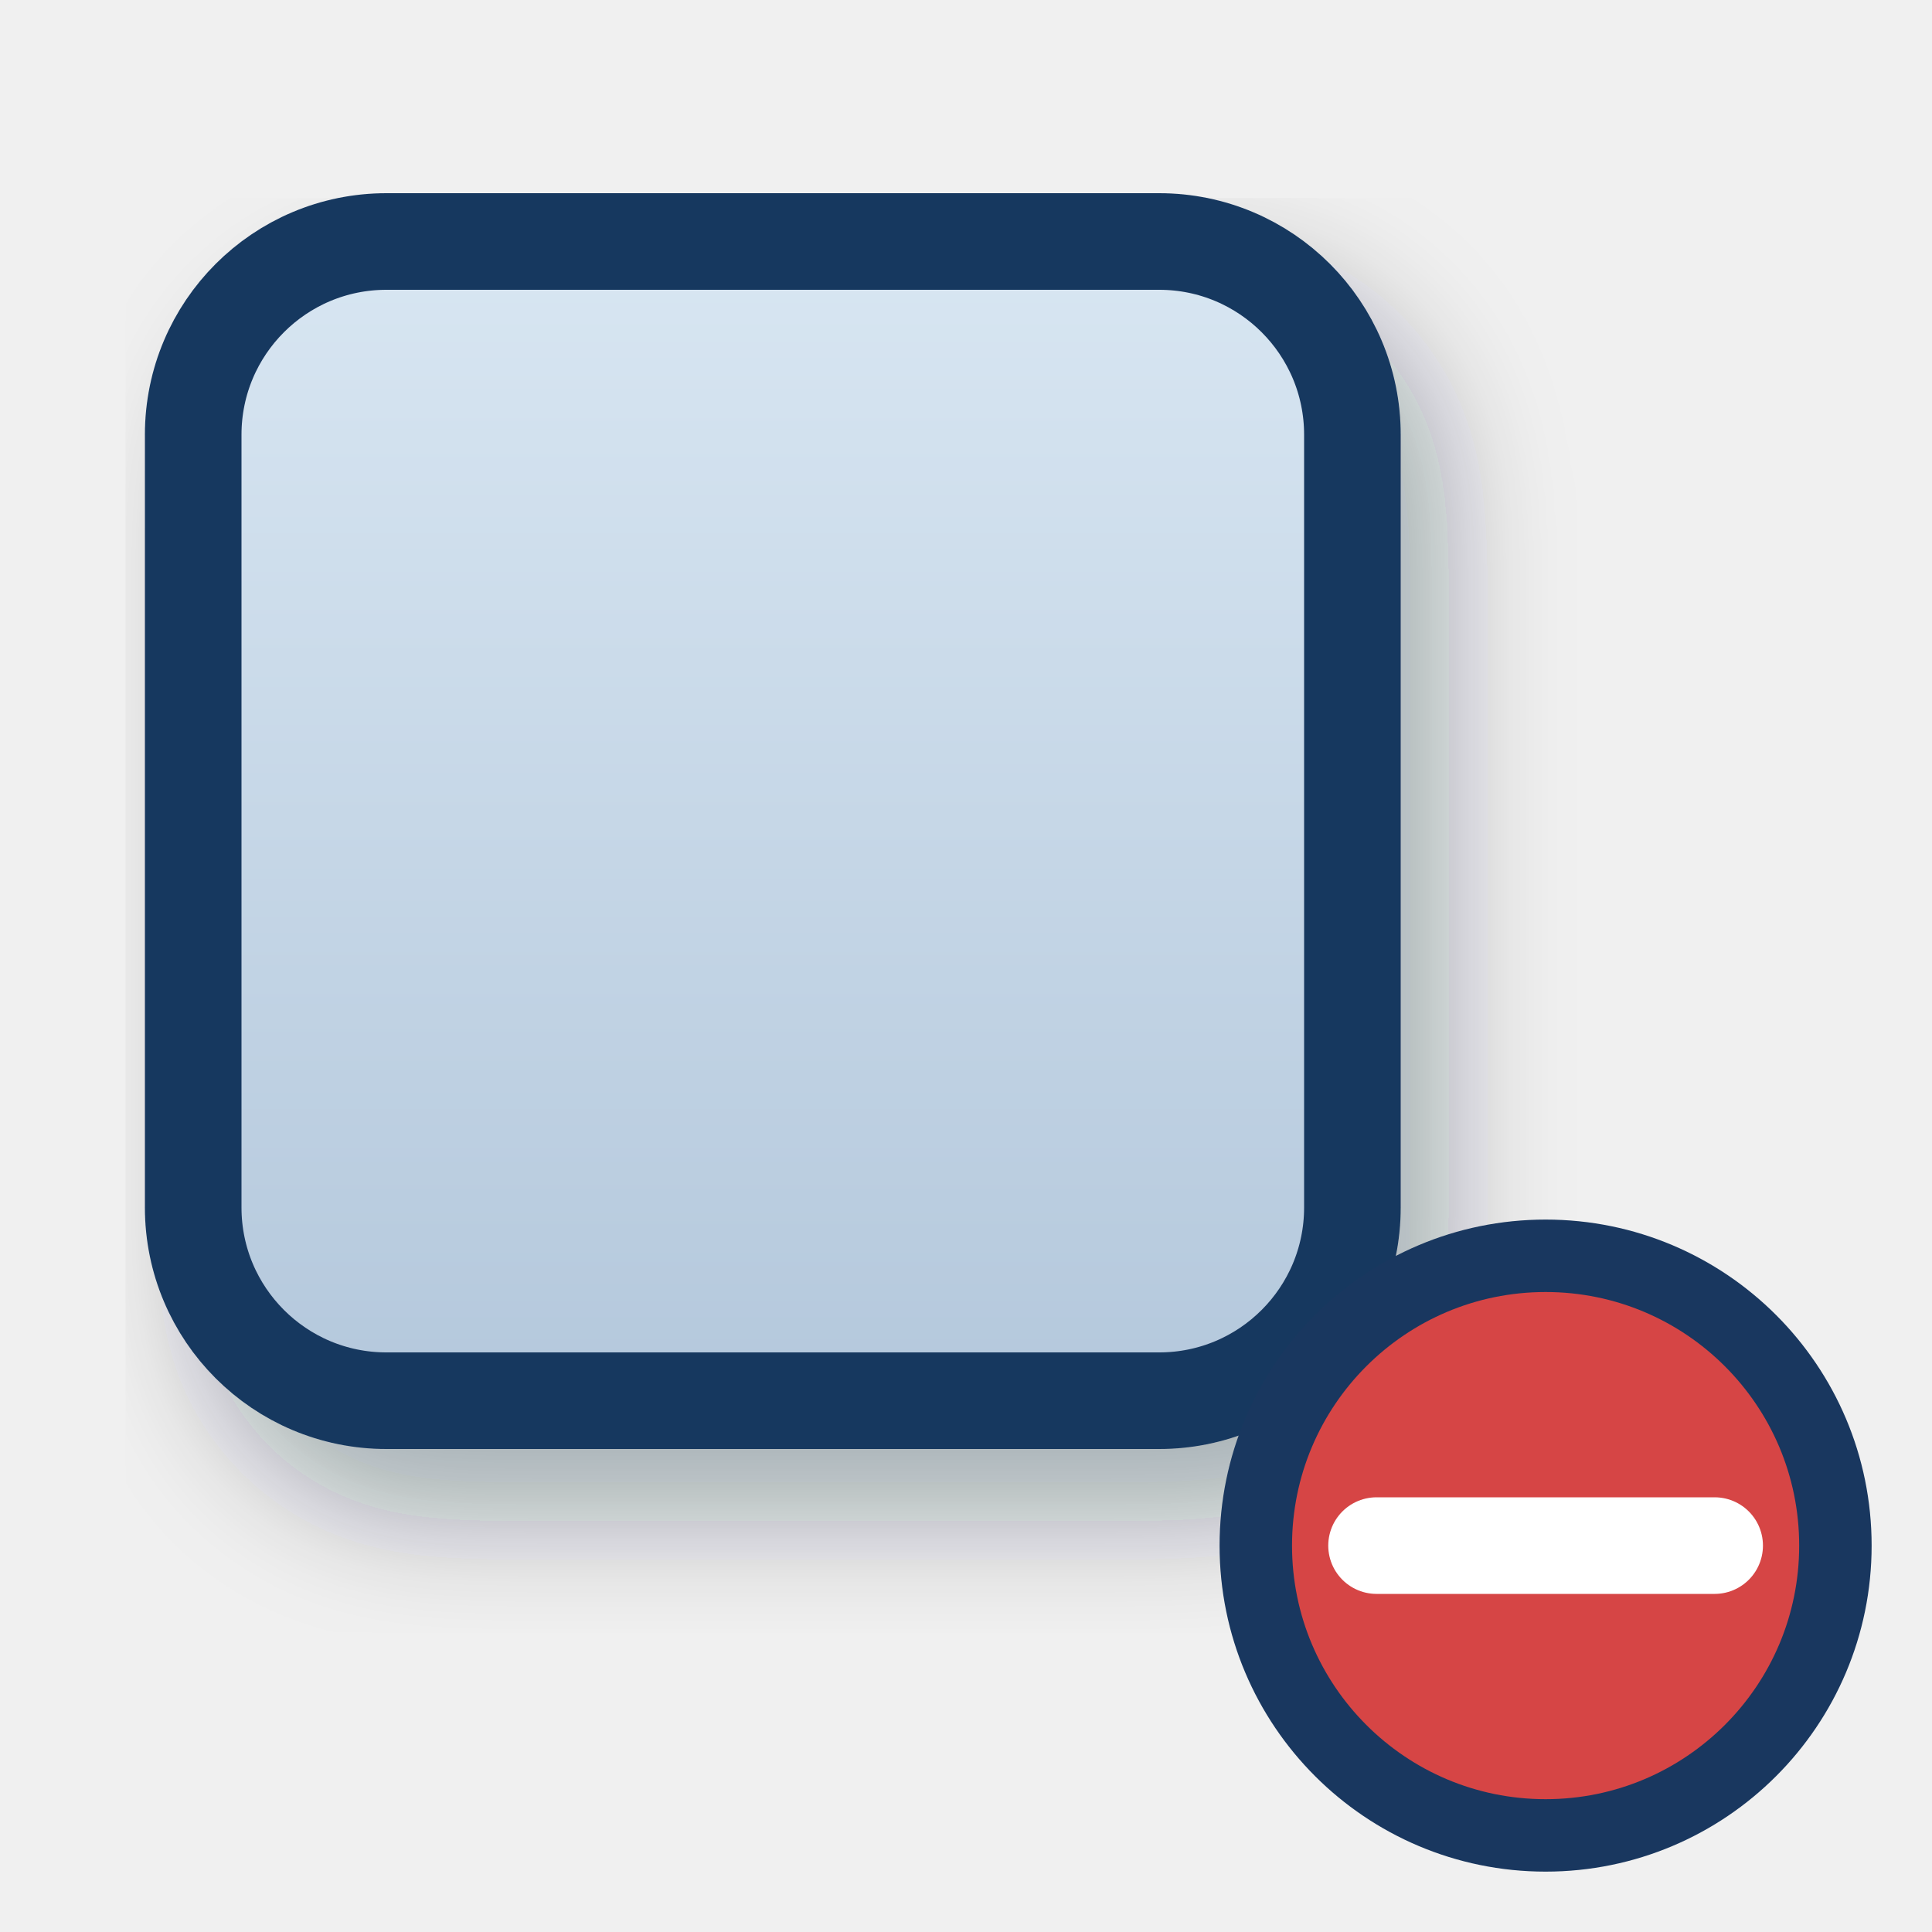
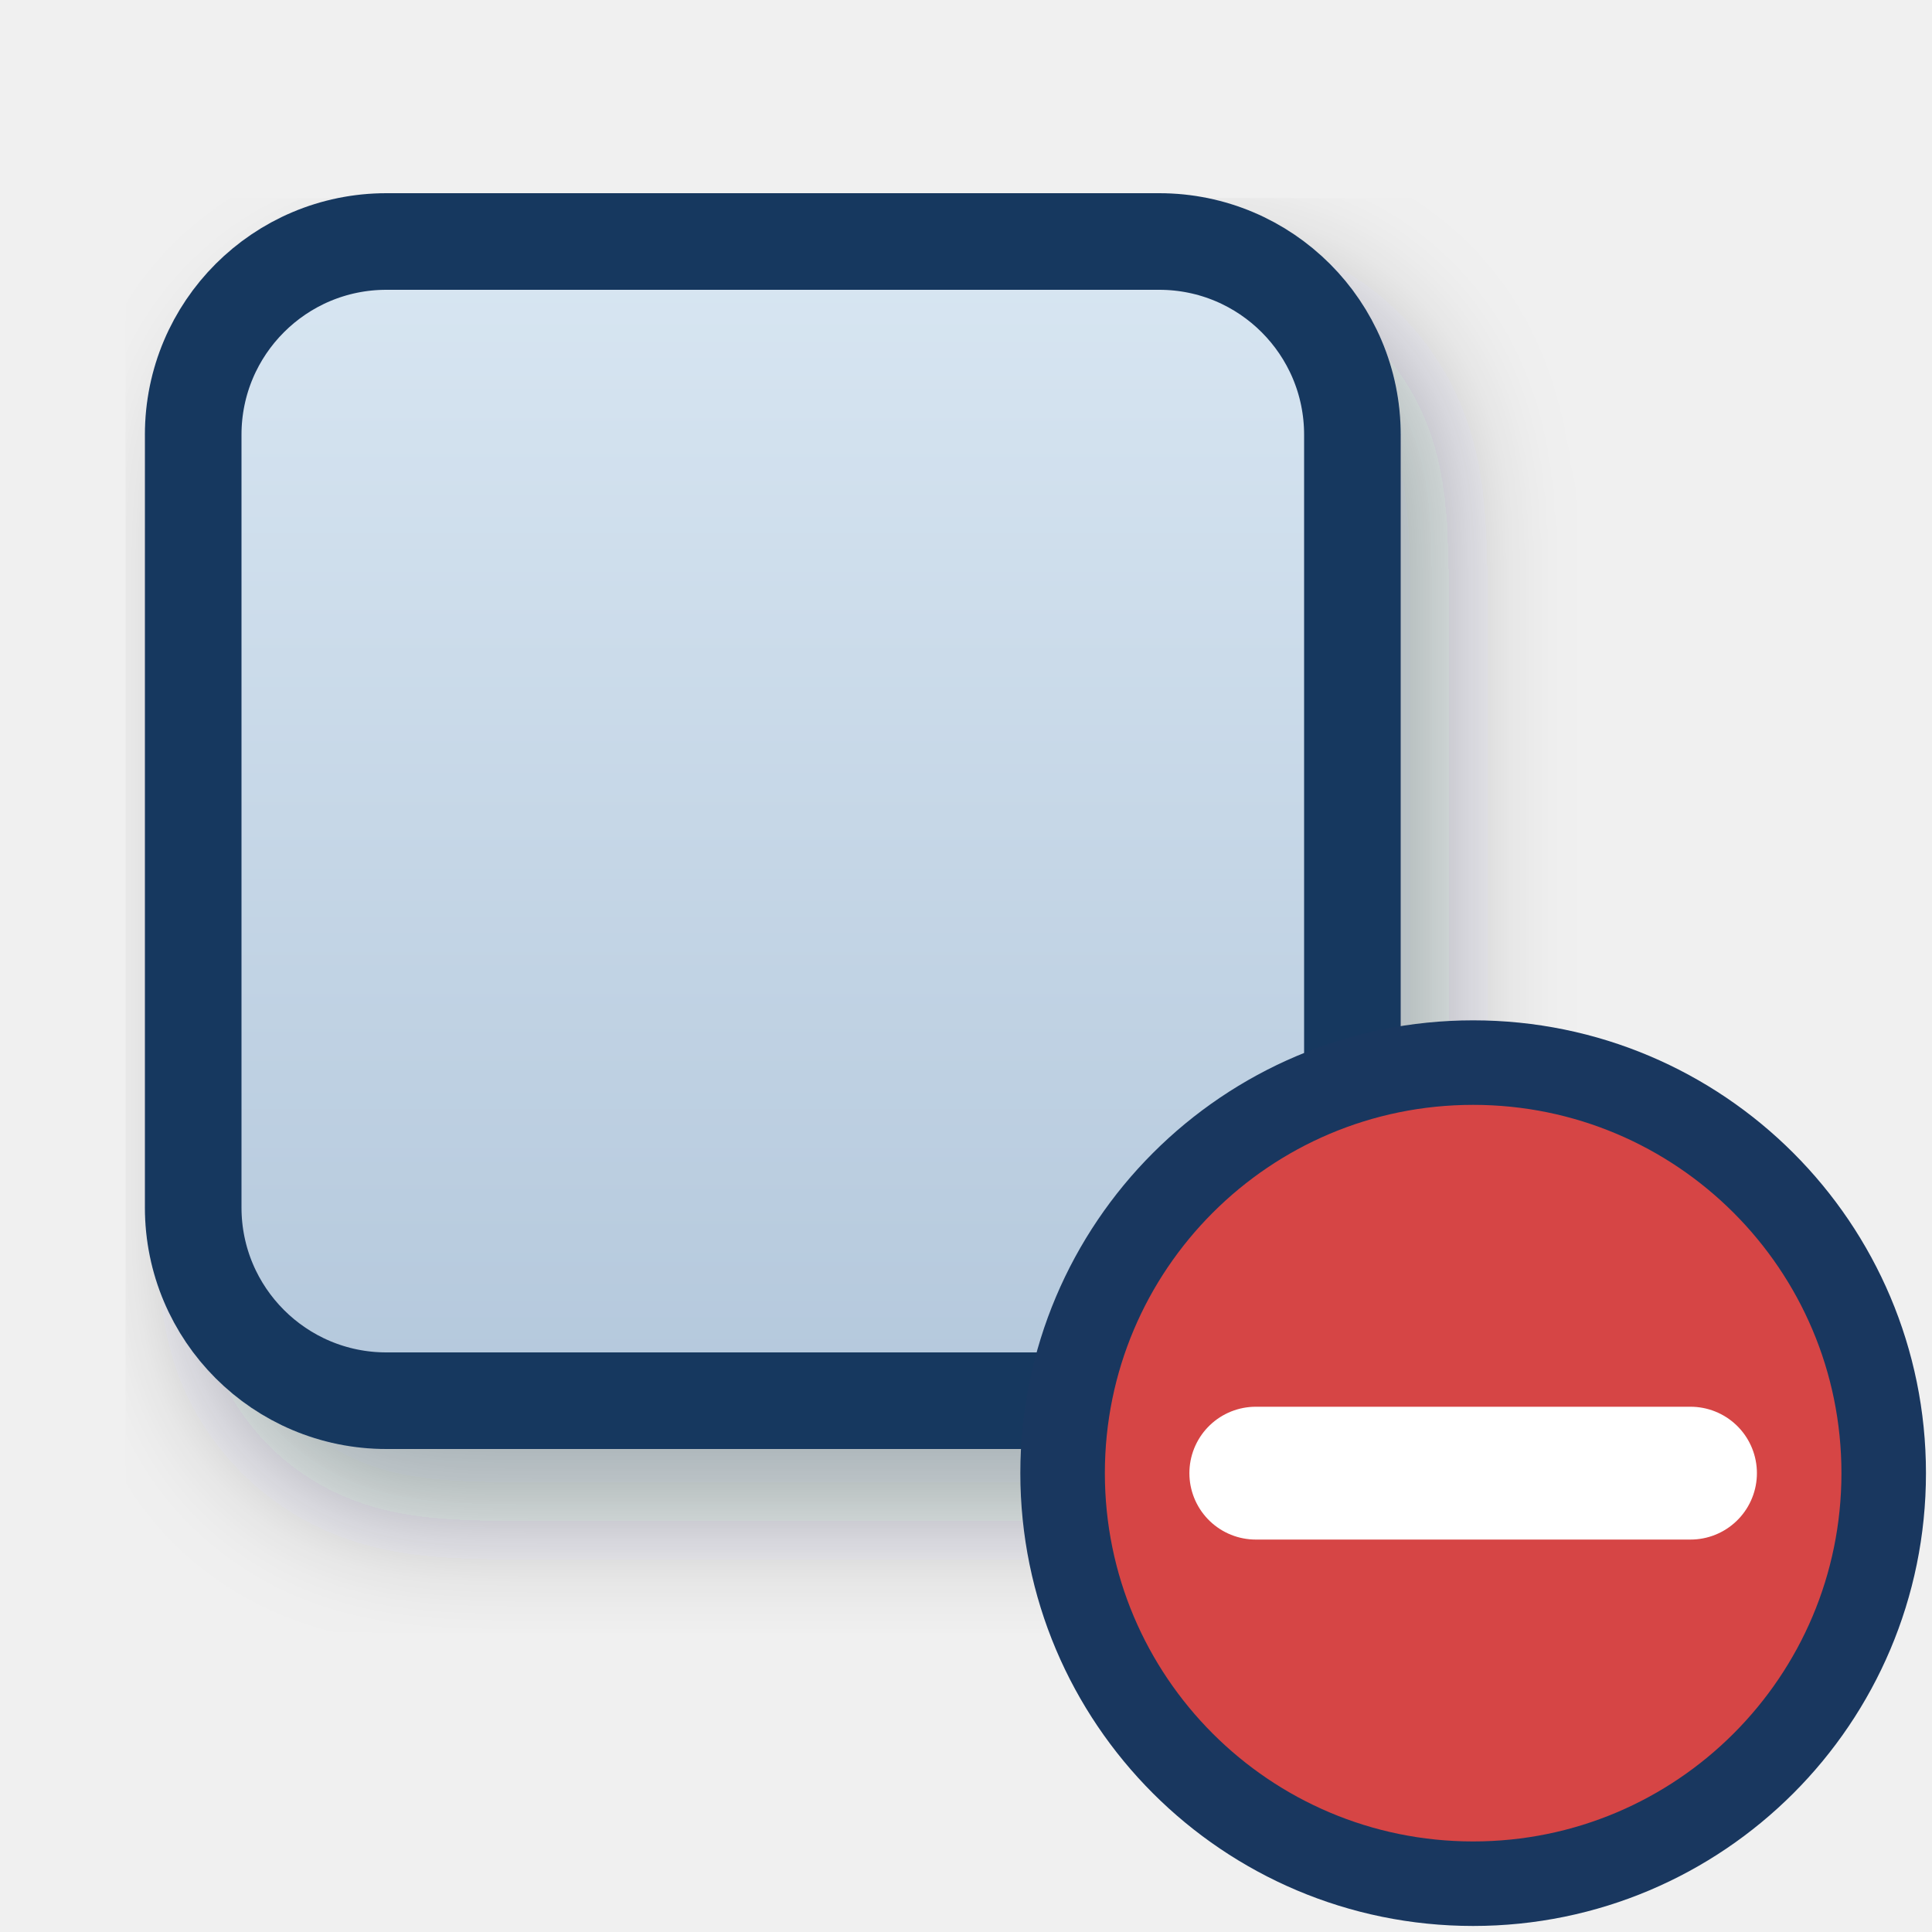
<svg xmlns="http://www.w3.org/2000/svg" width="40" height="40" viewBox="0 0 40 40">
  <defs>
    <filter id="sh" x="-10%" y="-10%" width="130%" height="130%">
      <feDropShadow dx="1" dy="1.5" stdDeviation="1.2" flood-color="#0a1a2e" flood-opacity="0.3" />
    </filter>
    <linearGradient id="bodyG" x1="0" y1="0" x2="0" y2="1">
      <stop offset="0%" stop-color="#D8E6F2" />
      <stop offset="100%" stop-color="#B4C8DC" />
    </linearGradient>
  </defs>
  <g filter="url(#sh)" stroke-linecap="round" stroke-linejoin="round">
    <rect x="4" y="5" width="24" height="24" rx="4" fill="url(#bodyG)" stroke="#19375F" stroke-width="2" />
  </g>
-   <circle cx="32" cy="32" r="6" fill="#D64545" stroke="#19375F" stroke-width="1.5" />
-   <line x1="28.5" y1="32" x2="35.5" y2="32" stroke="white" stroke-width="2" stroke-linecap="round" />
+   <circle cx="30.5" cy="30.5" r="8.5" fill="#D64545" stroke="#19375F" stroke-width="1.75" />
+   <line x1="26.0" y1="30.5" x2="35.0" y2="30.5" stroke="white" stroke-width="2.75" stroke-linecap="round" />
</svg>
